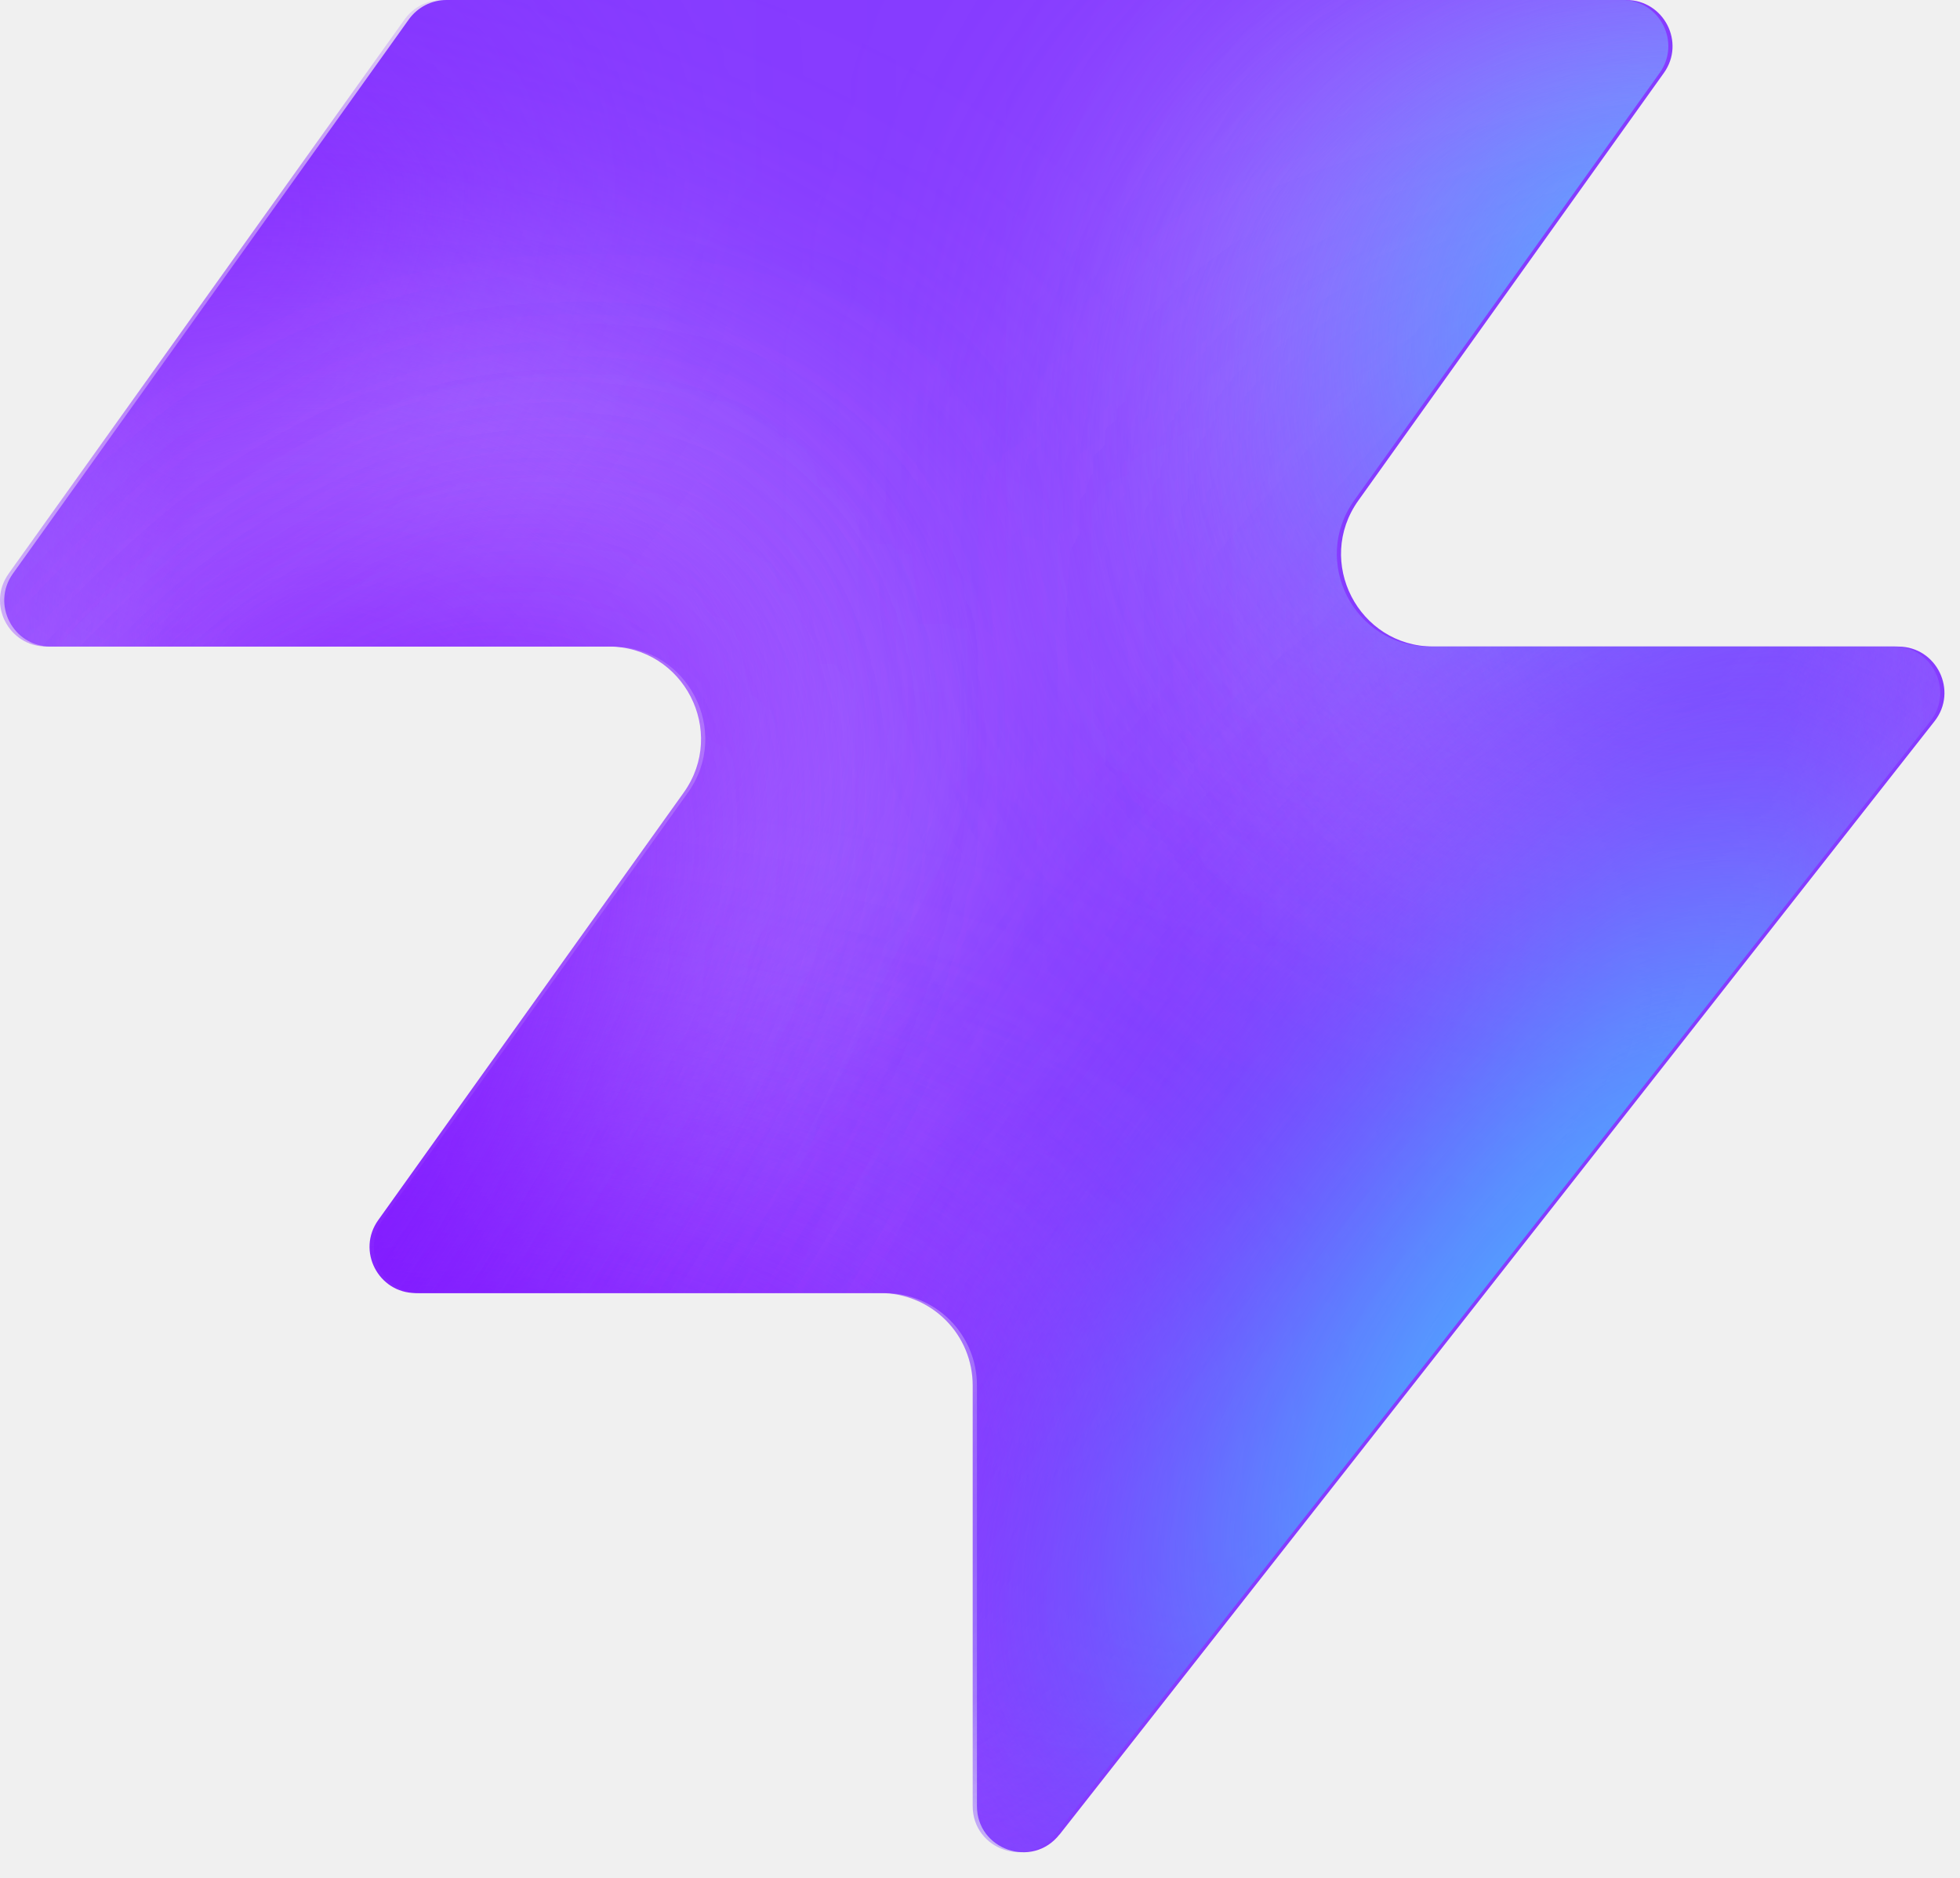
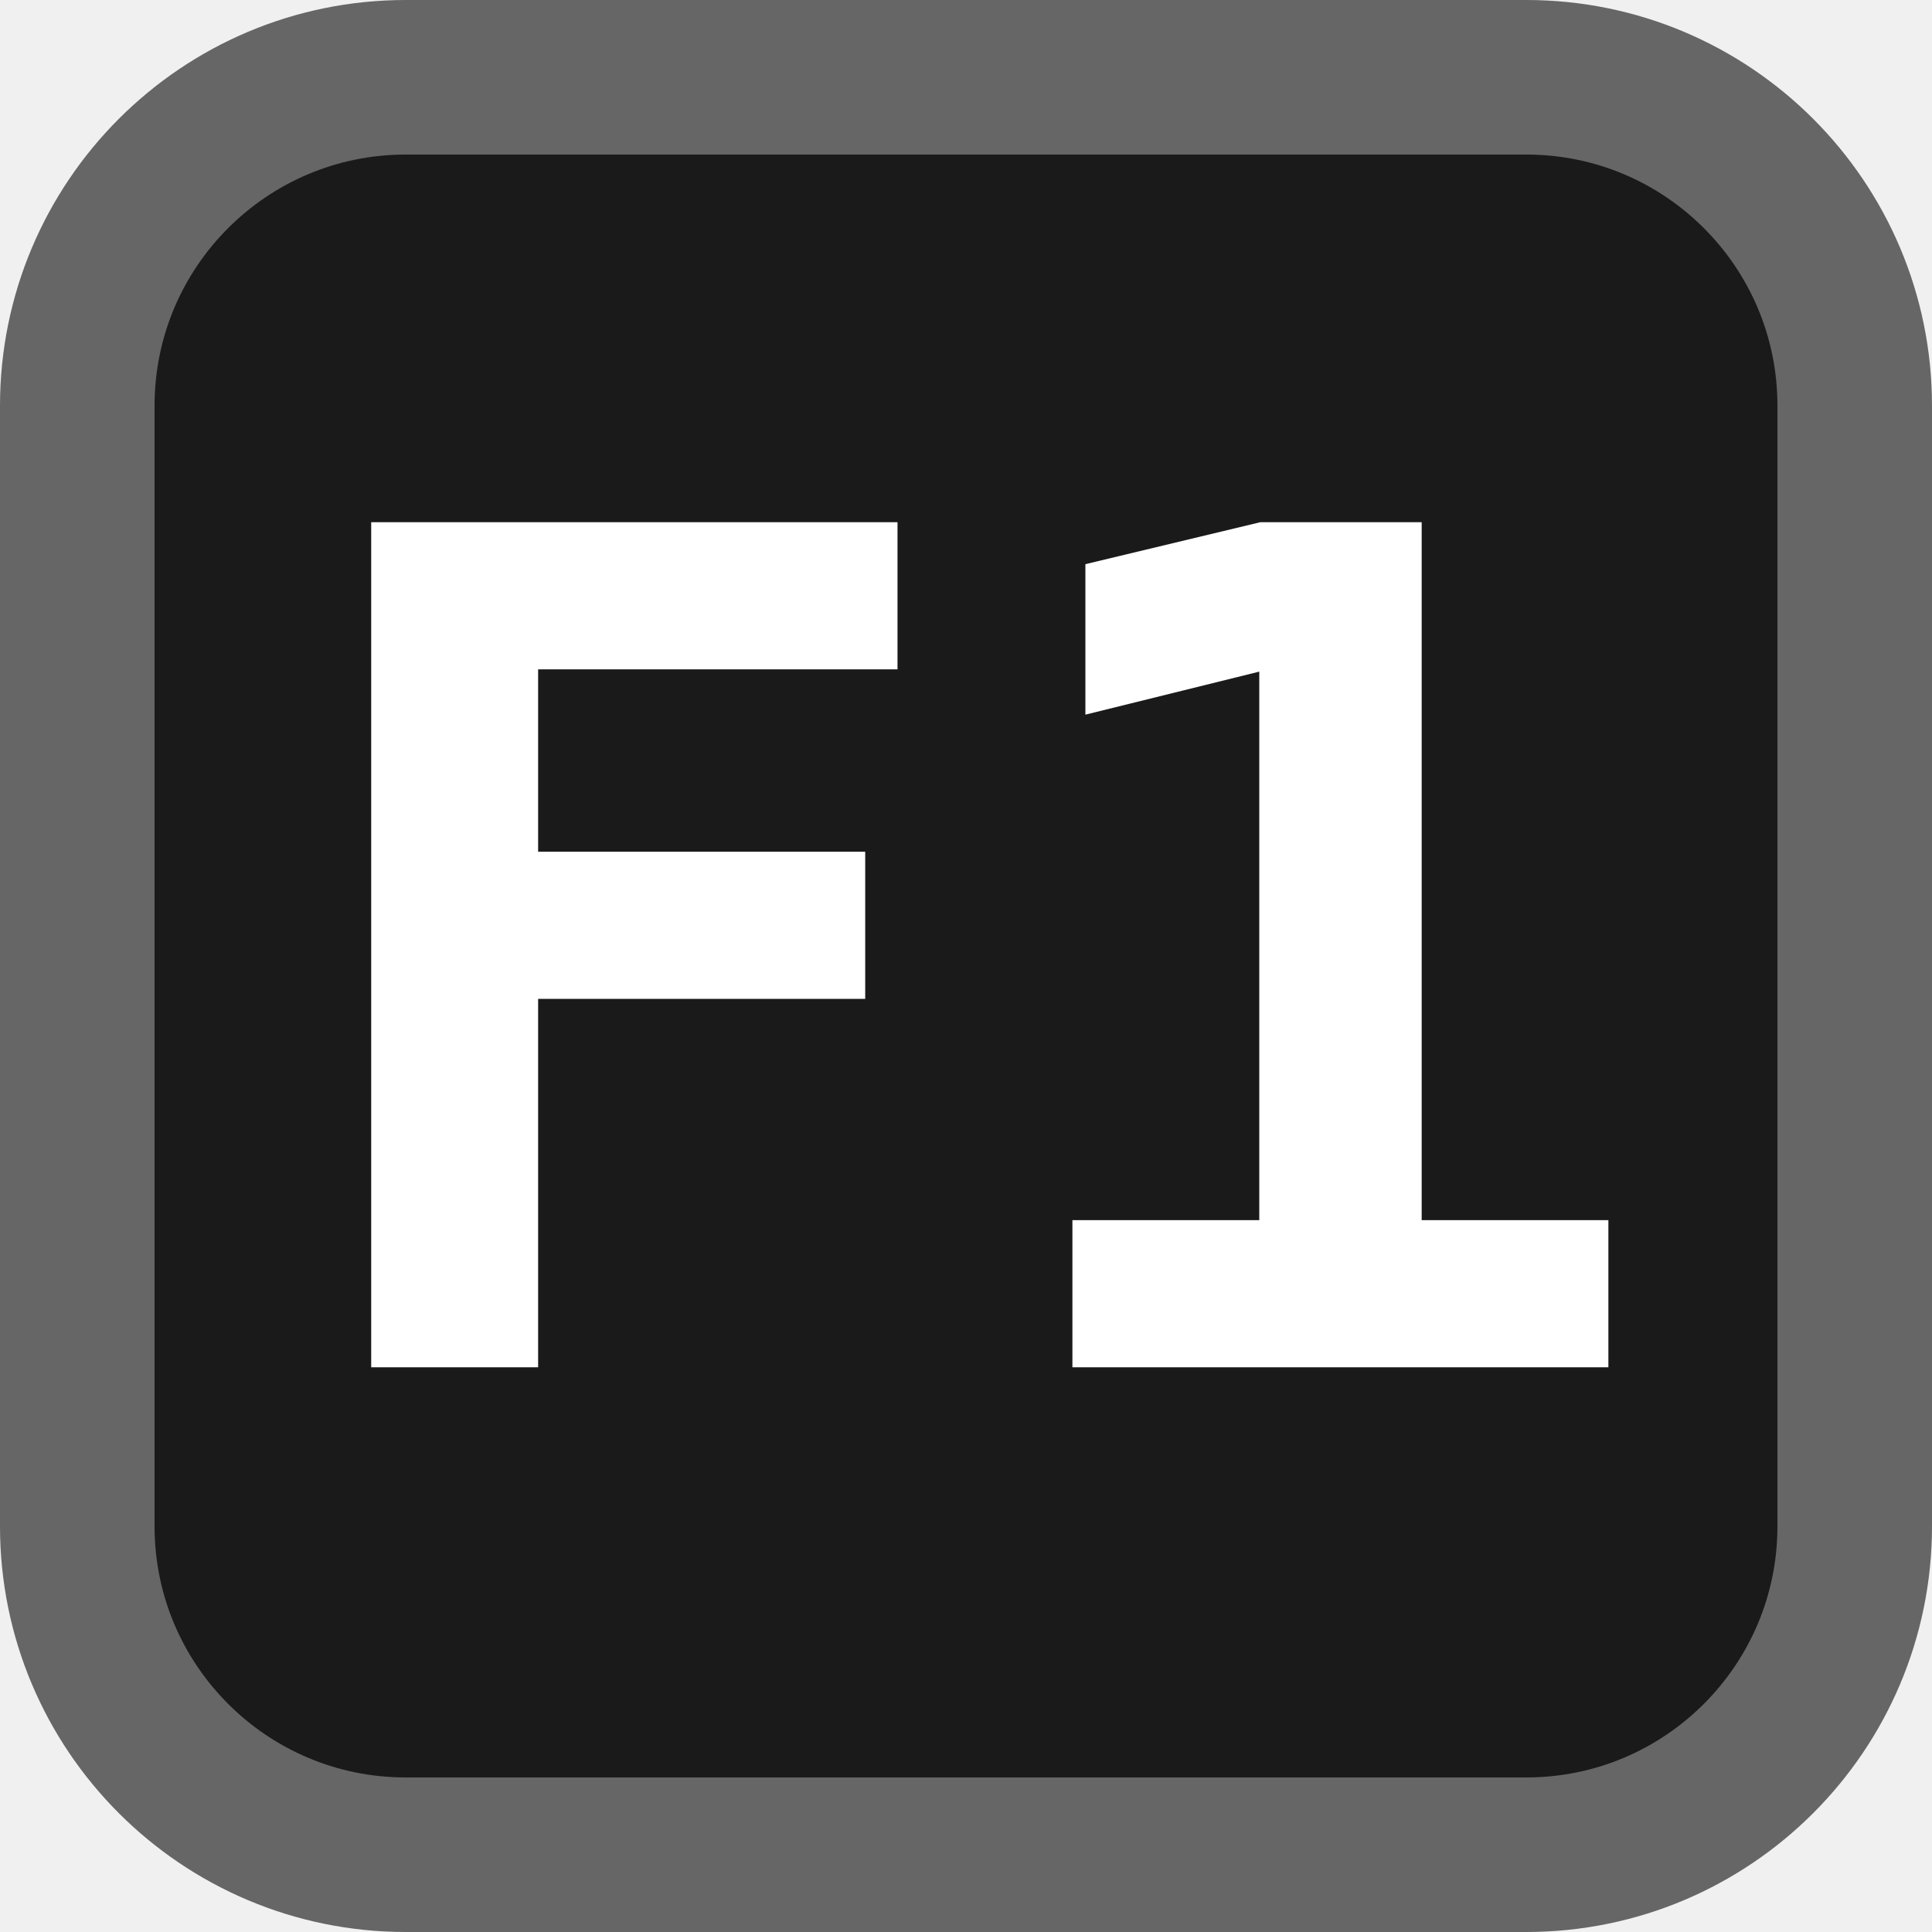
- <svg xmlns="http://www.w3.org/2000/svg" width="48" height="46" fill="none" viewBox="0 0 48 46">
-   <path fill="#863bff" d="M25.946 44.938c-.664.845-2.021.375-2.021-.698V33.937a2.26 2.26 0 0 0-2.262-2.262H10.287c-.92 0-1.456-1.04-.92-1.788l7.48-10.471c1.07-1.497 0-3.578-1.842-3.578H1.237c-.92 0-1.456-1.04-.92-1.788L10.013.474c.214-.297.556-.474.92-.474h28.894c.92 0 1.456 1.04.92 1.788l-7.48 10.471c-1.07 1.498 0 3.579 1.842 3.579h11.377c.943 0 1.473 1.088.89 1.83L25.947 44.94z" style="fill:#863bff;fill:color(display-p3 .525 .23 1);fill-opacity:1" />
-   <mask id="a" width="48" height="46" x="0" y="0" maskUnits="userSpaceOnUse" style="mask-type:alpha">
-     <path fill="#000" d="M25.842 44.938c-.664.844-2.021.375-2.021-.698V33.937a2.26 2.26 0 0 0-2.262-2.262H10.183c-.92 0-1.456-1.04-.92-1.788l7.48-10.471c1.07-1.498 0-3.579-1.842-3.579H1.133c-.92 0-1.456-1.04-.92-1.787L9.91.473c.214-.297.556-.474.92-.474h28.894c.92 0 1.456 1.04.92 1.788l-7.48 10.471c-1.07 1.498 0 3.578 1.842 3.578h11.377c.943 0 1.473 1.088.89 1.832L25.843 44.94z" style="fill:#000;fill-opacity:1" />
-   </mask>
-   <g mask="url(#a)">
-     <g filter="url(#b)">
-       <ellipse cx="5.508" cy="14.704" fill="#ede6ff" rx="5.508" ry="14.704" style="fill:#ede6ff;fill:color(display-p3 .927 .903 1);fill-opacity:1" transform="matrix(.00324 1 1 -.00324 -4.47 31.516)" />
-     </g>
-     <g filter="url(#c)">
-       <ellipse cx="10.399" cy="29.851" fill="#ede6ff" rx="10.399" ry="29.851" style="fill:#ede6ff;fill:color(display-p3 .927 .903 1);fill-opacity:1" transform="matrix(.00324 1 1 -.00324 -39.328 7.883)" />
-     </g>
-     <g filter="url(#d)">
-       <ellipse cx="5.508" cy="30.487" fill="#7e14ff" rx="5.508" ry="30.487" style="fill:#7e14ff;fill:color(display-p3 .492 .077 1);fill-opacity:1" transform="rotate(89.814 -25.913 -14.639)scale(1 -1)" />
-     </g>
-     <g filter="url(#e)">
-       <ellipse cx="5.508" cy="30.599" fill="#7e14ff" rx="5.508" ry="30.599" style="fill:#7e14ff;fill:color(display-p3 .492 .077 1);fill-opacity:1" transform="rotate(89.814 -32.644 -3.334)scale(1 -1)" />
-     </g>
-     <g filter="url(#f)">
-       <ellipse cx="5.508" cy="30.599" fill="#7e14ff" rx="5.508" ry="30.599" style="fill:#7e14ff;fill:color(display-p3 .492 .077 1);fill-opacity:1" transform="matrix(.00324 1 1 -.00324 -34.34 30.47)" />
-     </g>
-     <g filter="url(#g)">
-       <ellipse cx="14.072" cy="22.078" fill="#ede6ff" rx="14.072" ry="22.078" style="fill:#ede6ff;fill:color(display-p3 .927 .903 1);fill-opacity:1" transform="rotate(93.35 24.506 48.493)scale(-1 1)" />
-     </g>
-     <g filter="url(#h)">
-       <ellipse cx="3.47" cy="21.501" fill="#7e14ff" rx="3.47" ry="21.501" style="fill:#7e14ff;fill:color(display-p3 .492 .077 1);fill-opacity:1" transform="rotate(89.009 28.708 47.59)scale(-1 1)" />
-     </g>
-     <g filter="url(#i)">
-       <ellipse cx="3.47" cy="21.501" fill="#7e14ff" rx="3.47" ry="21.501" style="fill:#7e14ff;fill:color(display-p3 .492 .077 1);fill-opacity:1" transform="rotate(89.009 28.708 47.59)scale(-1 1)" />
-     </g>
-     <g filter="url(#j)">
-       <ellipse cx=".387" cy="8.972" fill="#7e14ff" rx="4.407" ry="29.108" style="fill:#7e14ff;fill:color(display-p3 .492 .077 1);fill-opacity:1" transform="rotate(39.51 .387 8.972)" />
-     </g>
-     <g filter="url(#k)">
-       <ellipse cx="47.523" cy="-6.092" fill="#7e14ff" rx="4.407" ry="29.108" style="fill:#7e14ff;fill:color(display-p3 .492 .077 1);fill-opacity:1" transform="rotate(37.892 47.523 -6.092)" />
-     </g>
-     <g filter="url(#l)">
-       <ellipse cx="41.412" cy="6.333" fill="#47bfff" rx="5.971" ry="9.665" style="fill:#47bfff;fill:color(display-p3 .28 .748 1);fill-opacity:1" transform="rotate(37.892 41.412 6.333)" />
-     </g>
-     <g filter="url(#m)">
-       <ellipse cx="-1.879" cy="38.332" fill="#7e14ff" rx="4.407" ry="29.108" style="fill:#7e14ff;fill:color(display-p3 .492 .077 1);fill-opacity:1" transform="rotate(37.892 -1.88 38.332)" />
-     </g>
-     <g filter="url(#n)">
-       <ellipse cx="-1.879" cy="38.332" fill="#7e14ff" rx="4.407" ry="29.108" style="fill:#7e14ff;fill:color(display-p3 .492 .077 1);fill-opacity:1" transform="rotate(37.892 -1.88 38.332)" />
-     </g>
-     <g filter="url(#o)">
-       <ellipse cx="35.651" cy="29.907" fill="#7e14ff" rx="4.407" ry="29.108" style="fill:#7e14ff;fill:color(display-p3 .492 .077 1);fill-opacity:1" transform="rotate(37.892 35.651 29.907)" />
-     </g>
-     <g filter="url(#p)">
-       <ellipse cx="38.418" cy="32.4" fill="#47bfff" rx="5.971" ry="15.297" style="fill:#47bfff;fill:color(display-p3 .28 .748 1);fill-opacity:1" transform="rotate(37.892 38.418 32.4)" />
-     </g>
-   </g>
-   <defs>
-     <filter id="b" width="60.045" height="41.654" x="-19.77" y="16.149" color-interpolation-filters="sRGB" filterUnits="userSpaceOnUse">
-       <feFlood flood-opacity="0" result="BackgroundImageFix" />
-       <feBlend in="SourceGraphic" in2="BackgroundImageFix" result="shape" />
-       <feGaussianBlur result="effect1_foregroundBlur_2002_17158" stdDeviation="7.659" />
-     </filter>
-     <filter id="c" width="90.34" height="51.437" x="-54.613" y="-7.533" color-interpolation-filters="sRGB" filterUnits="userSpaceOnUse">
-       <feFlood flood-opacity="0" result="BackgroundImageFix" />
-       <feBlend in="SourceGraphic" in2="BackgroundImageFix" result="shape" />
-       <feGaussianBlur result="effect1_foregroundBlur_2002_17158" stdDeviation="7.659" />
-     </filter>
-     <filter id="d" width="79.355" height="29.4" x="-49.64" y="2.03" color-interpolation-filters="sRGB" filterUnits="userSpaceOnUse">
-       <feFlood flood-opacity="0" result="BackgroundImageFix" />
-       <feBlend in="SourceGraphic" in2="BackgroundImageFix" result="shape" />
-       <feGaussianBlur result="effect1_foregroundBlur_2002_17158" stdDeviation="4.596" />
-     </filter>
-     <filter id="e" width="79.579" height="29.4" x="-45.045" y="20.029" color-interpolation-filters="sRGB" filterUnits="userSpaceOnUse">
-       <feFlood flood-opacity="0" result="BackgroundImageFix" />
-       <feBlend in="SourceGraphic" in2="BackgroundImageFix" result="shape" />
-       <feGaussianBlur result="effect1_foregroundBlur_2002_17158" stdDeviation="4.596" />
-     </filter>
-     <filter id="f" width="79.579" height="29.4" x="-43.513" y="21.178" color-interpolation-filters="sRGB" filterUnits="userSpaceOnUse">
-       <feFlood flood-opacity="0" result="BackgroundImageFix" />
-       <feBlend in="SourceGraphic" in2="BackgroundImageFix" result="shape" />
-       <feGaussianBlur result="effect1_foregroundBlur_2002_17158" stdDeviation="4.596" />
-     </filter>
-     <filter id="g" width="74.749" height="58.852" x="15.756" y="-17.901" color-interpolation-filters="sRGB" filterUnits="userSpaceOnUse">
-       <feFlood flood-opacity="0" result="BackgroundImageFix" />
-       <feBlend in="SourceGraphic" in2="BackgroundImageFix" result="shape" />
-       <feGaussianBlur result="effect1_foregroundBlur_2002_17158" stdDeviation="7.659" />
-     </filter>
-     <filter id="h" width="61.377" height="25.362" x="23.548" y="2.284" color-interpolation-filters="sRGB" filterUnits="userSpaceOnUse">
-       <feFlood flood-opacity="0" result="BackgroundImageFix" />
-       <feBlend in="SourceGraphic" in2="BackgroundImageFix" result="shape" />
-       <feGaussianBlur result="effect1_foregroundBlur_2002_17158" stdDeviation="4.596" />
-     </filter>
-     <filter id="i" width="61.377" height="25.362" x="23.548" y="2.284" color-interpolation-filters="sRGB" filterUnits="userSpaceOnUse">
-       <feFlood flood-opacity="0" result="BackgroundImageFix" />
-       <feBlend in="SourceGraphic" in2="BackgroundImageFix" result="shape" />
-       <feGaussianBlur result="effect1_foregroundBlur_2002_17158" stdDeviation="4.596" />
-     </filter>
-     <filter id="j" width="56.045" height="63.649" x="-27.636" y="-22.853" color-interpolation-filters="sRGB" filterUnits="userSpaceOnUse">
-       <feFlood flood-opacity="0" result="BackgroundImageFix" />
-       <feBlend in="SourceGraphic" in2="BackgroundImageFix" result="shape" />
-       <feGaussianBlur result="effect1_foregroundBlur_2002_17158" stdDeviation="4.596" />
-     </filter>
-     <filter id="k" width="54.814" height="64.646" x="20.116" y="-38.415" color-interpolation-filters="sRGB" filterUnits="userSpaceOnUse">
-       <feFlood flood-opacity="0" result="BackgroundImageFix" />
-       <feBlend in="SourceGraphic" in2="BackgroundImageFix" result="shape" />
-       <feGaussianBlur result="effect1_foregroundBlur_2002_17158" stdDeviation="4.596" />
-     </filter>
-     <filter id="l" width="33.541" height="35.313" x="24.641" y="-11.323" color-interpolation-filters="sRGB" filterUnits="userSpaceOnUse">
-       <feFlood flood-opacity="0" result="BackgroundImageFix" />
-       <feBlend in="SourceGraphic" in2="BackgroundImageFix" result="shape" />
-       <feGaussianBlur result="effect1_foregroundBlur_2002_17158" stdDeviation="4.596" />
-     </filter>
-     <filter id="m" width="54.814" height="64.646" x="-29.286" y="6.009" color-interpolation-filters="sRGB" filterUnits="userSpaceOnUse">
-       <feFlood flood-opacity="0" result="BackgroundImageFix" />
-       <feBlend in="SourceGraphic" in2="BackgroundImageFix" result="shape" />
-       <feGaussianBlur result="effect1_foregroundBlur_2002_17158" stdDeviation="4.596" />
-     </filter>
-     <filter id="n" width="54.814" height="64.646" x="-29.286" y="6.009" color-interpolation-filters="sRGB" filterUnits="userSpaceOnUse">
-       <feFlood flood-opacity="0" result="BackgroundImageFix" />
-       <feBlend in="SourceGraphic" in2="BackgroundImageFix" result="shape" />
-       <feGaussianBlur result="effect1_foregroundBlur_2002_17158" stdDeviation="4.596" />
-     </filter>
-     <filter id="o" width="54.814" height="64.646" x="8.244" y="-2.416" color-interpolation-filters="sRGB" filterUnits="userSpaceOnUse">
-       <feFlood flood-opacity="0" result="BackgroundImageFix" />
-       <feBlend in="SourceGraphic" in2="BackgroundImageFix" result="shape" />
-       <feGaussianBlur result="effect1_foregroundBlur_2002_17158" stdDeviation="4.596" />
-     </filter>
-     <filter id="p" width="39.409" height="43.623" x="18.713" y="10.588" color-interpolation-filters="sRGB" filterUnits="userSpaceOnUse">
-       <feFlood flood-opacity="0" result="BackgroundImageFix" />
-       <feBlend in="SourceGraphic" in2="BackgroundImageFix" result="shape" />
-       <feGaussianBlur result="effect1_foregroundBlur_2002_17158" stdDeviation="4.596" />
-     </filter>
-   </defs>
+ <svg xmlns="http://www.w3.org/2000/svg" viewBox="0 0 200 200" width="200" height="200">
+   <rect x="8" y="8" width="184" height="184" rx="34" fill="#1a1a1a" stroke="#666" stroke-width="16" />
+   <text x="100" y="100" text-anchor="middle" dominant-baseline="central" font-size="120" font-weight="600" font-family="monospace" fill="#ffffff">F1</text>
</svg>
